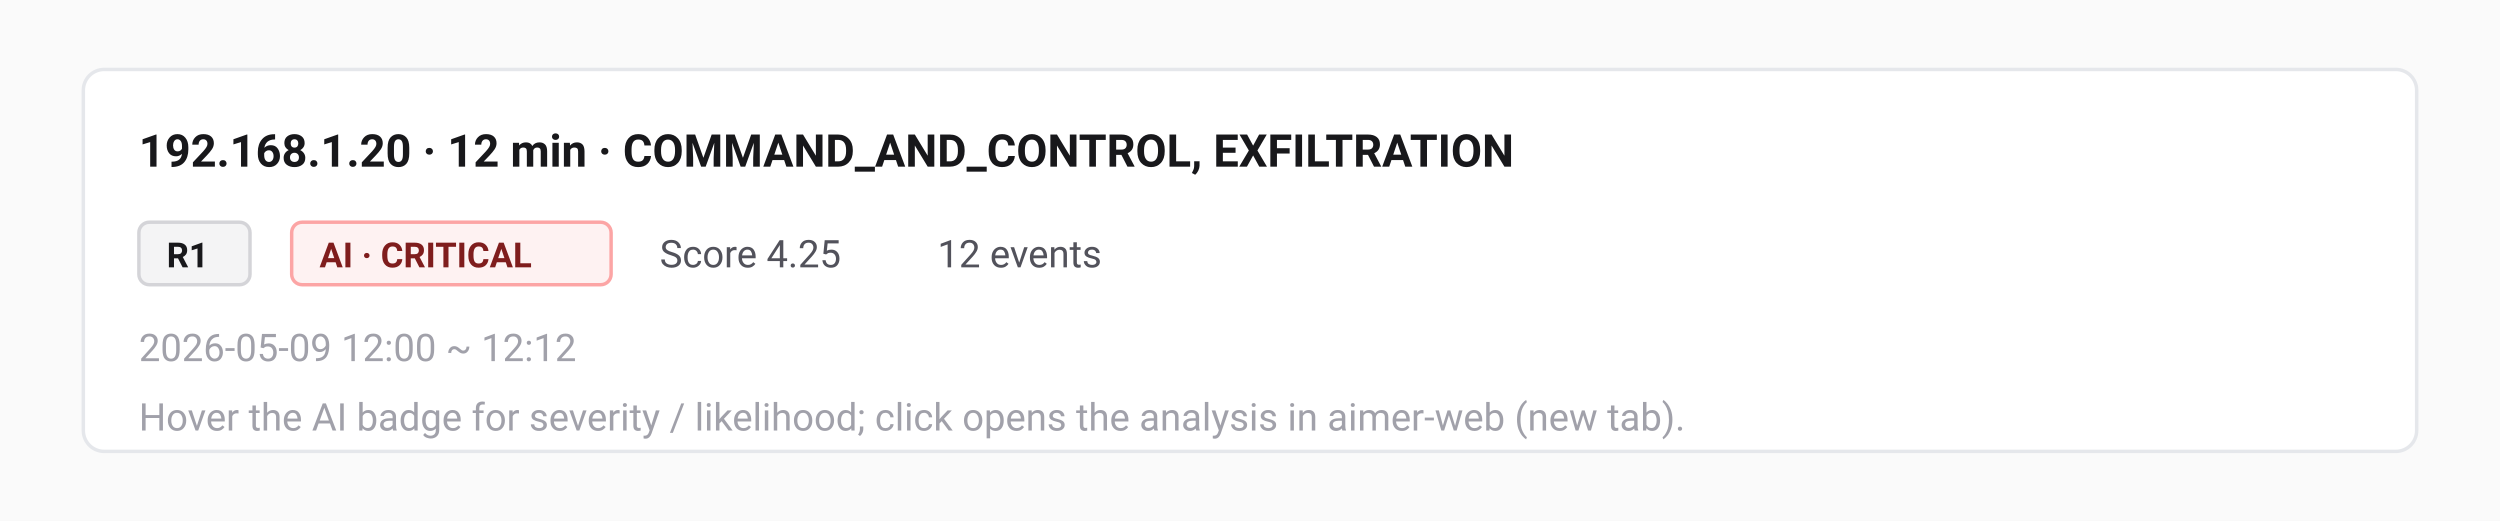
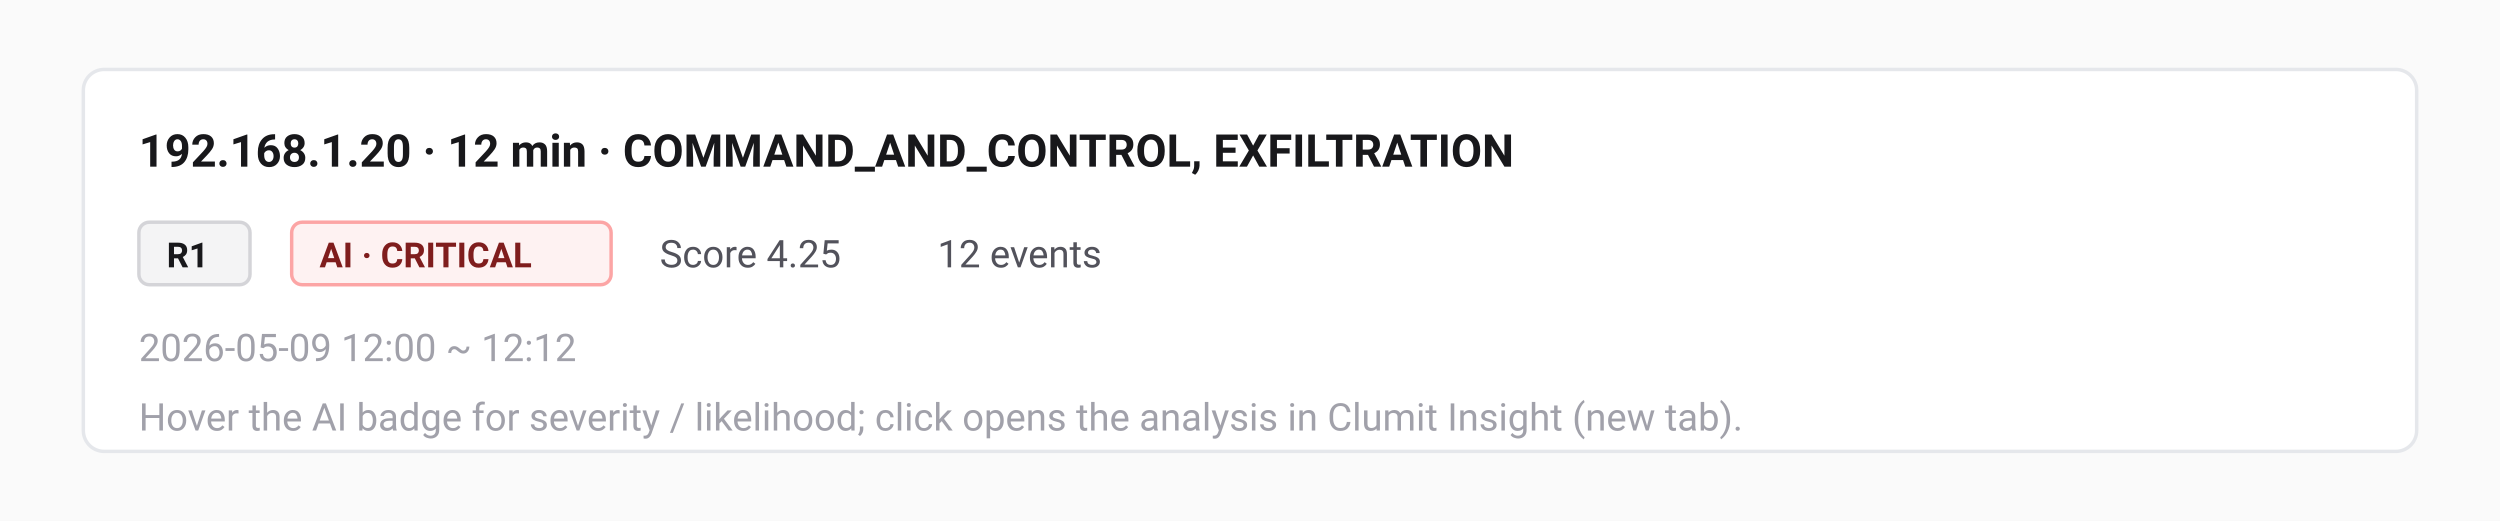
<svg xmlns="http://www.w3.org/2000/svg" viewBox="0 0 720 150" font-family="-apple-system, Segoe UI, Roboto, Helvetica, Arial, sans-serif" role="img" aria-labelledby="title desc">
  <style>
    .bg { fill: #fafafa; }
    .panel { fill: #ffffff; stroke: #e5e7eb; stroke-width: 1; }
    .text-card-title { font-size: 13px; fill: #18181b; font-weight: 700; }
    .text-meta { font-size: 11px; fill: #52525b; }
    .text-muted { font-size: 11px; fill: #a1a1aa; }
    .badge { fill: #f4f4f5; stroke: #d4d4d8; stroke-width: 1; }
    .badge-text { fill: #18181b; font-size: 10px; font-weight: 600; }
    .badge-crit { fill: #fef2f2; stroke: #fca5a5; stroke-width: 1; }
    .badge-crit-text { fill: #7f1d1d; font-size: 10px; font-weight: 700; }
  </style>
  <rect class="bg" width="720" height="150" />
  <rect class="panel" x="24" y="20" width="672" height="110" rx="6" ry="6" />
  <text x="40" y="48" class="text-card-title">192.168.1.20 · 12 min · COMMAND_AND_CONTROL, EXFILTRATION</text>
  <rect class="badge" x="40" y="64" width="32" height="18" rx="3" ry="3" />
  <text x="48" y="77" class="badge-text">R1</text>
  <rect class="badge-crit" x="84" y="64" width="92" height="18" rx="3" ry="3" />
  <text x="92" y="77" class="badge-crit-text">AI · CRITICAL</text>
  <text x="190" y="77" class="text-meta">Score 4.25</text>
  <text x="270" y="77" class="text-meta">12 events</text>
  <text x="40" y="104" class="text-muted">2026-05-09 12:00 ~ 12:12</text>
-   <text x="40" y="124" class="text-muted">Hover the AI badge for severity / likelihood; click opens the analysis in aimer-web (new tab).</text>
+   <text x="40" y="124" class="text-muted">Hover the AI badge for severity / likelihood; click opens the analysis in Clumit Insight (new tab).</text>
</svg>
